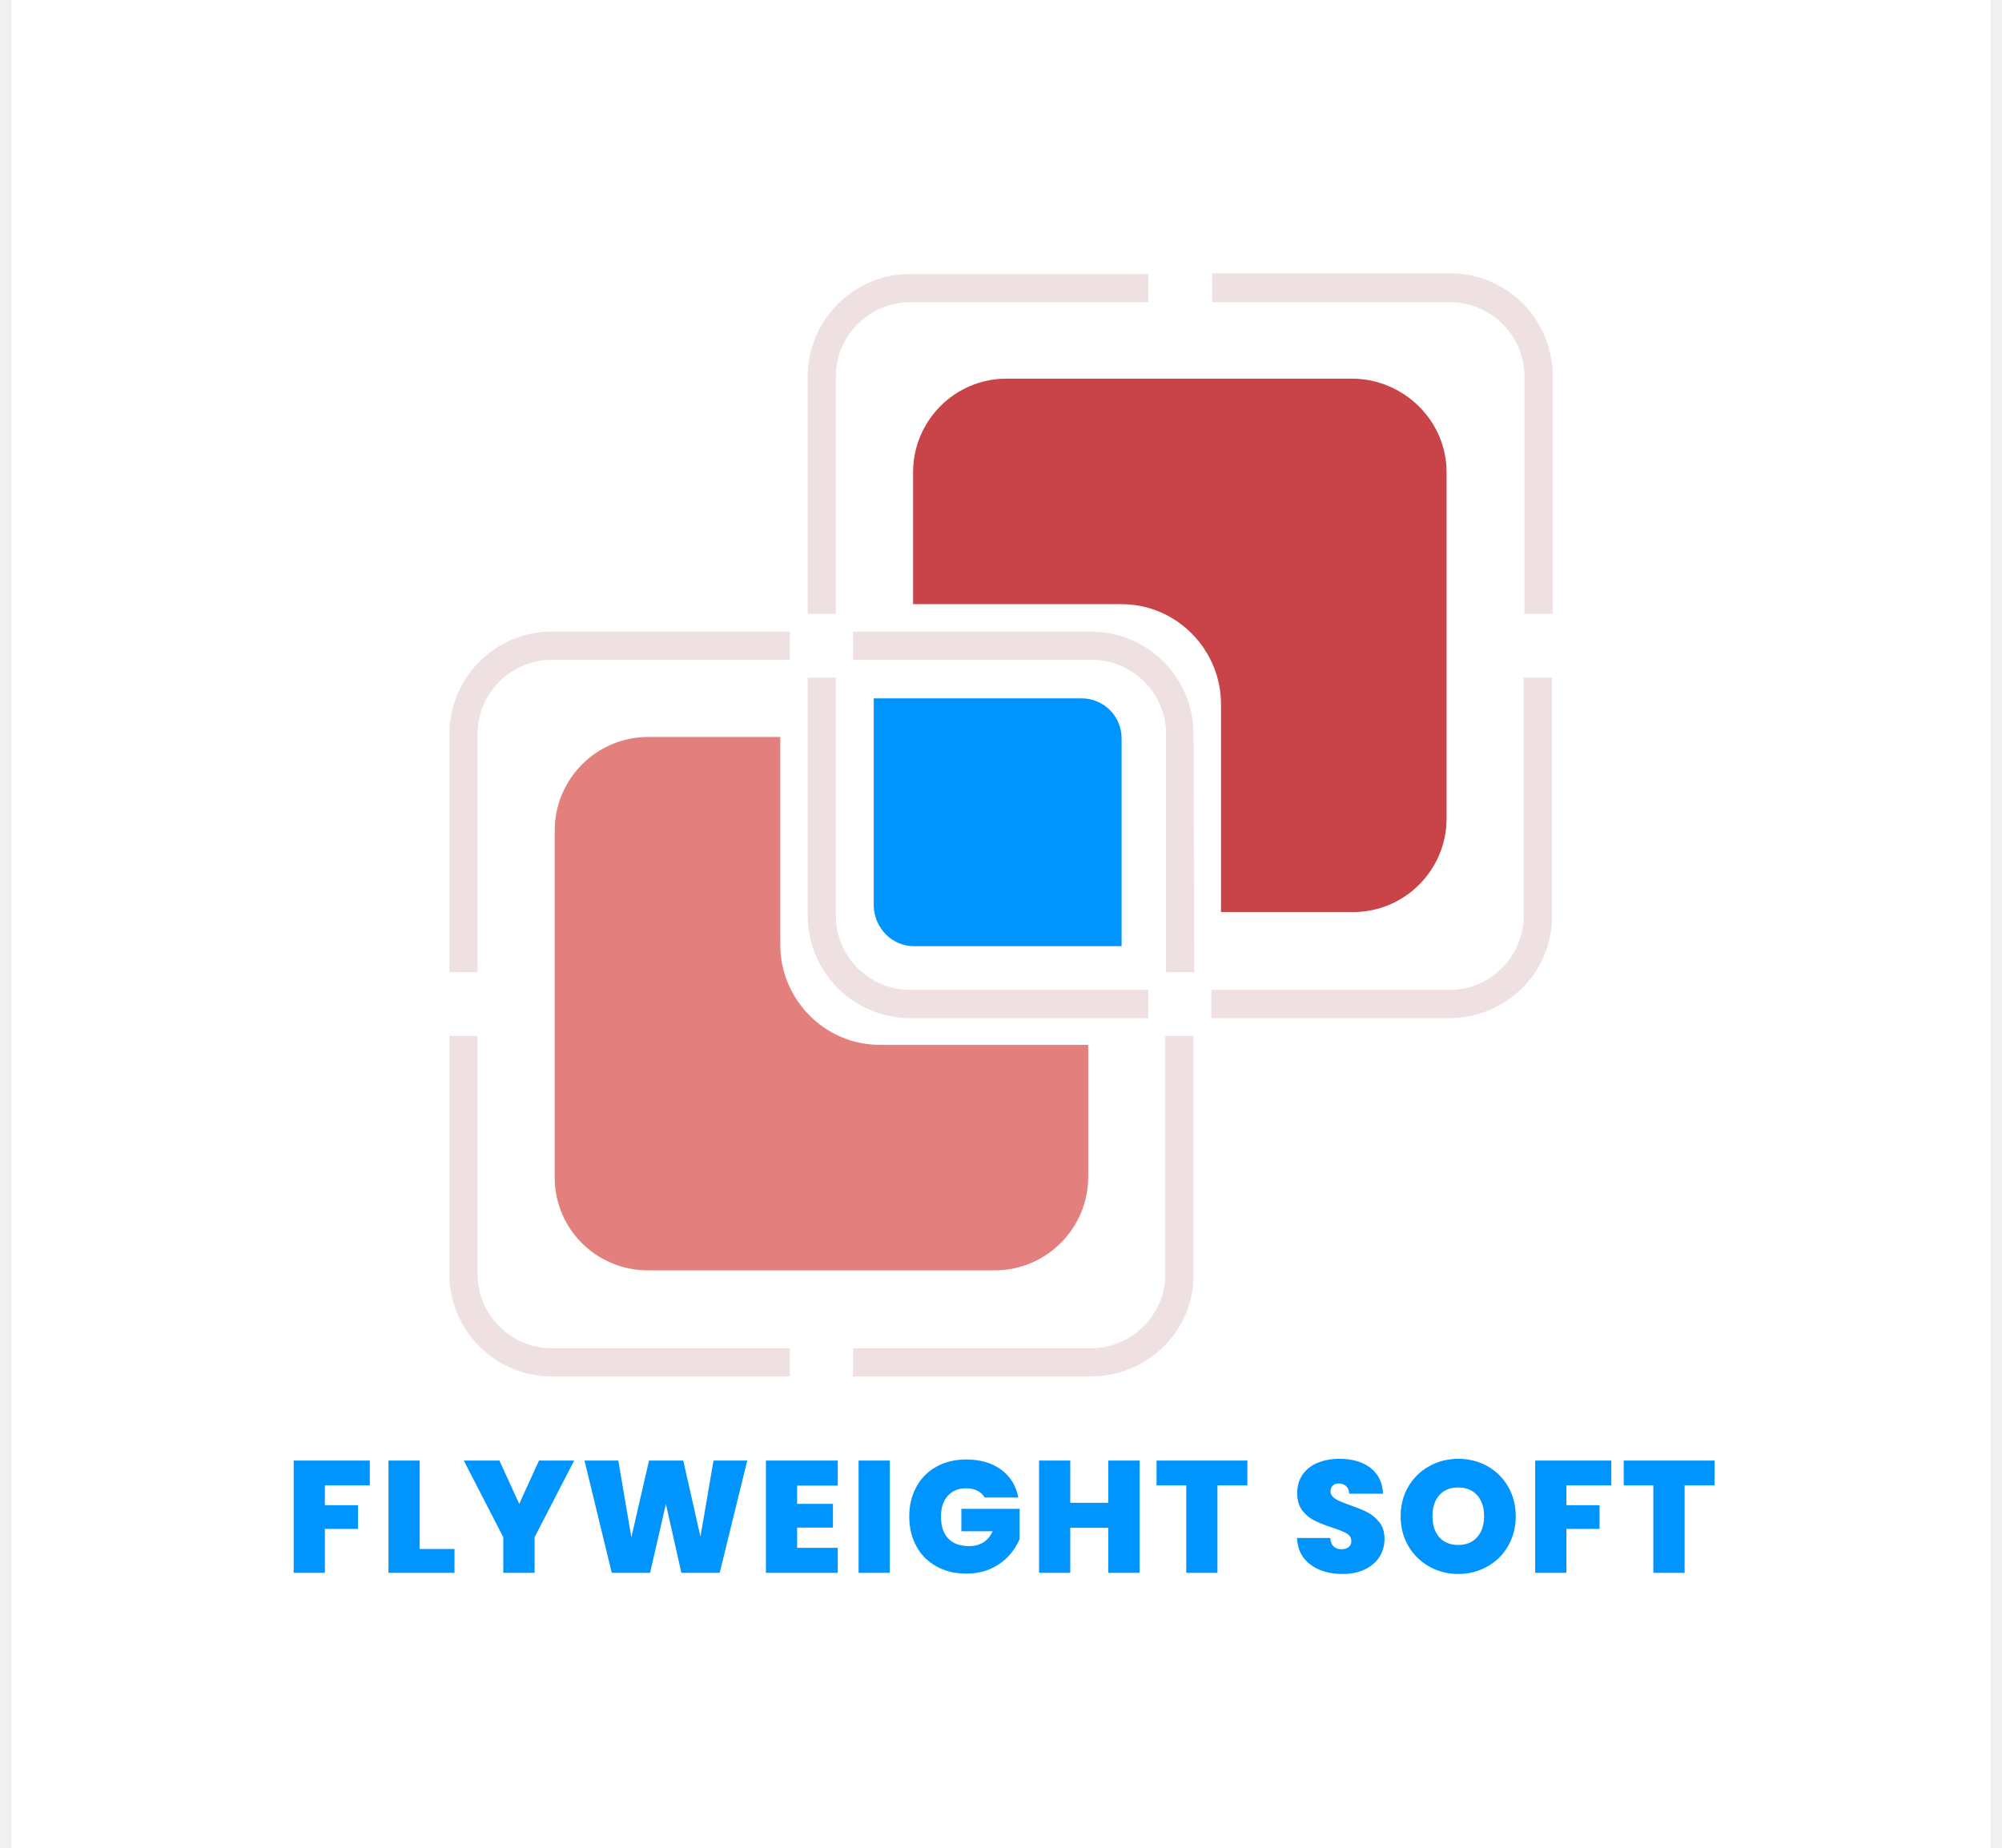
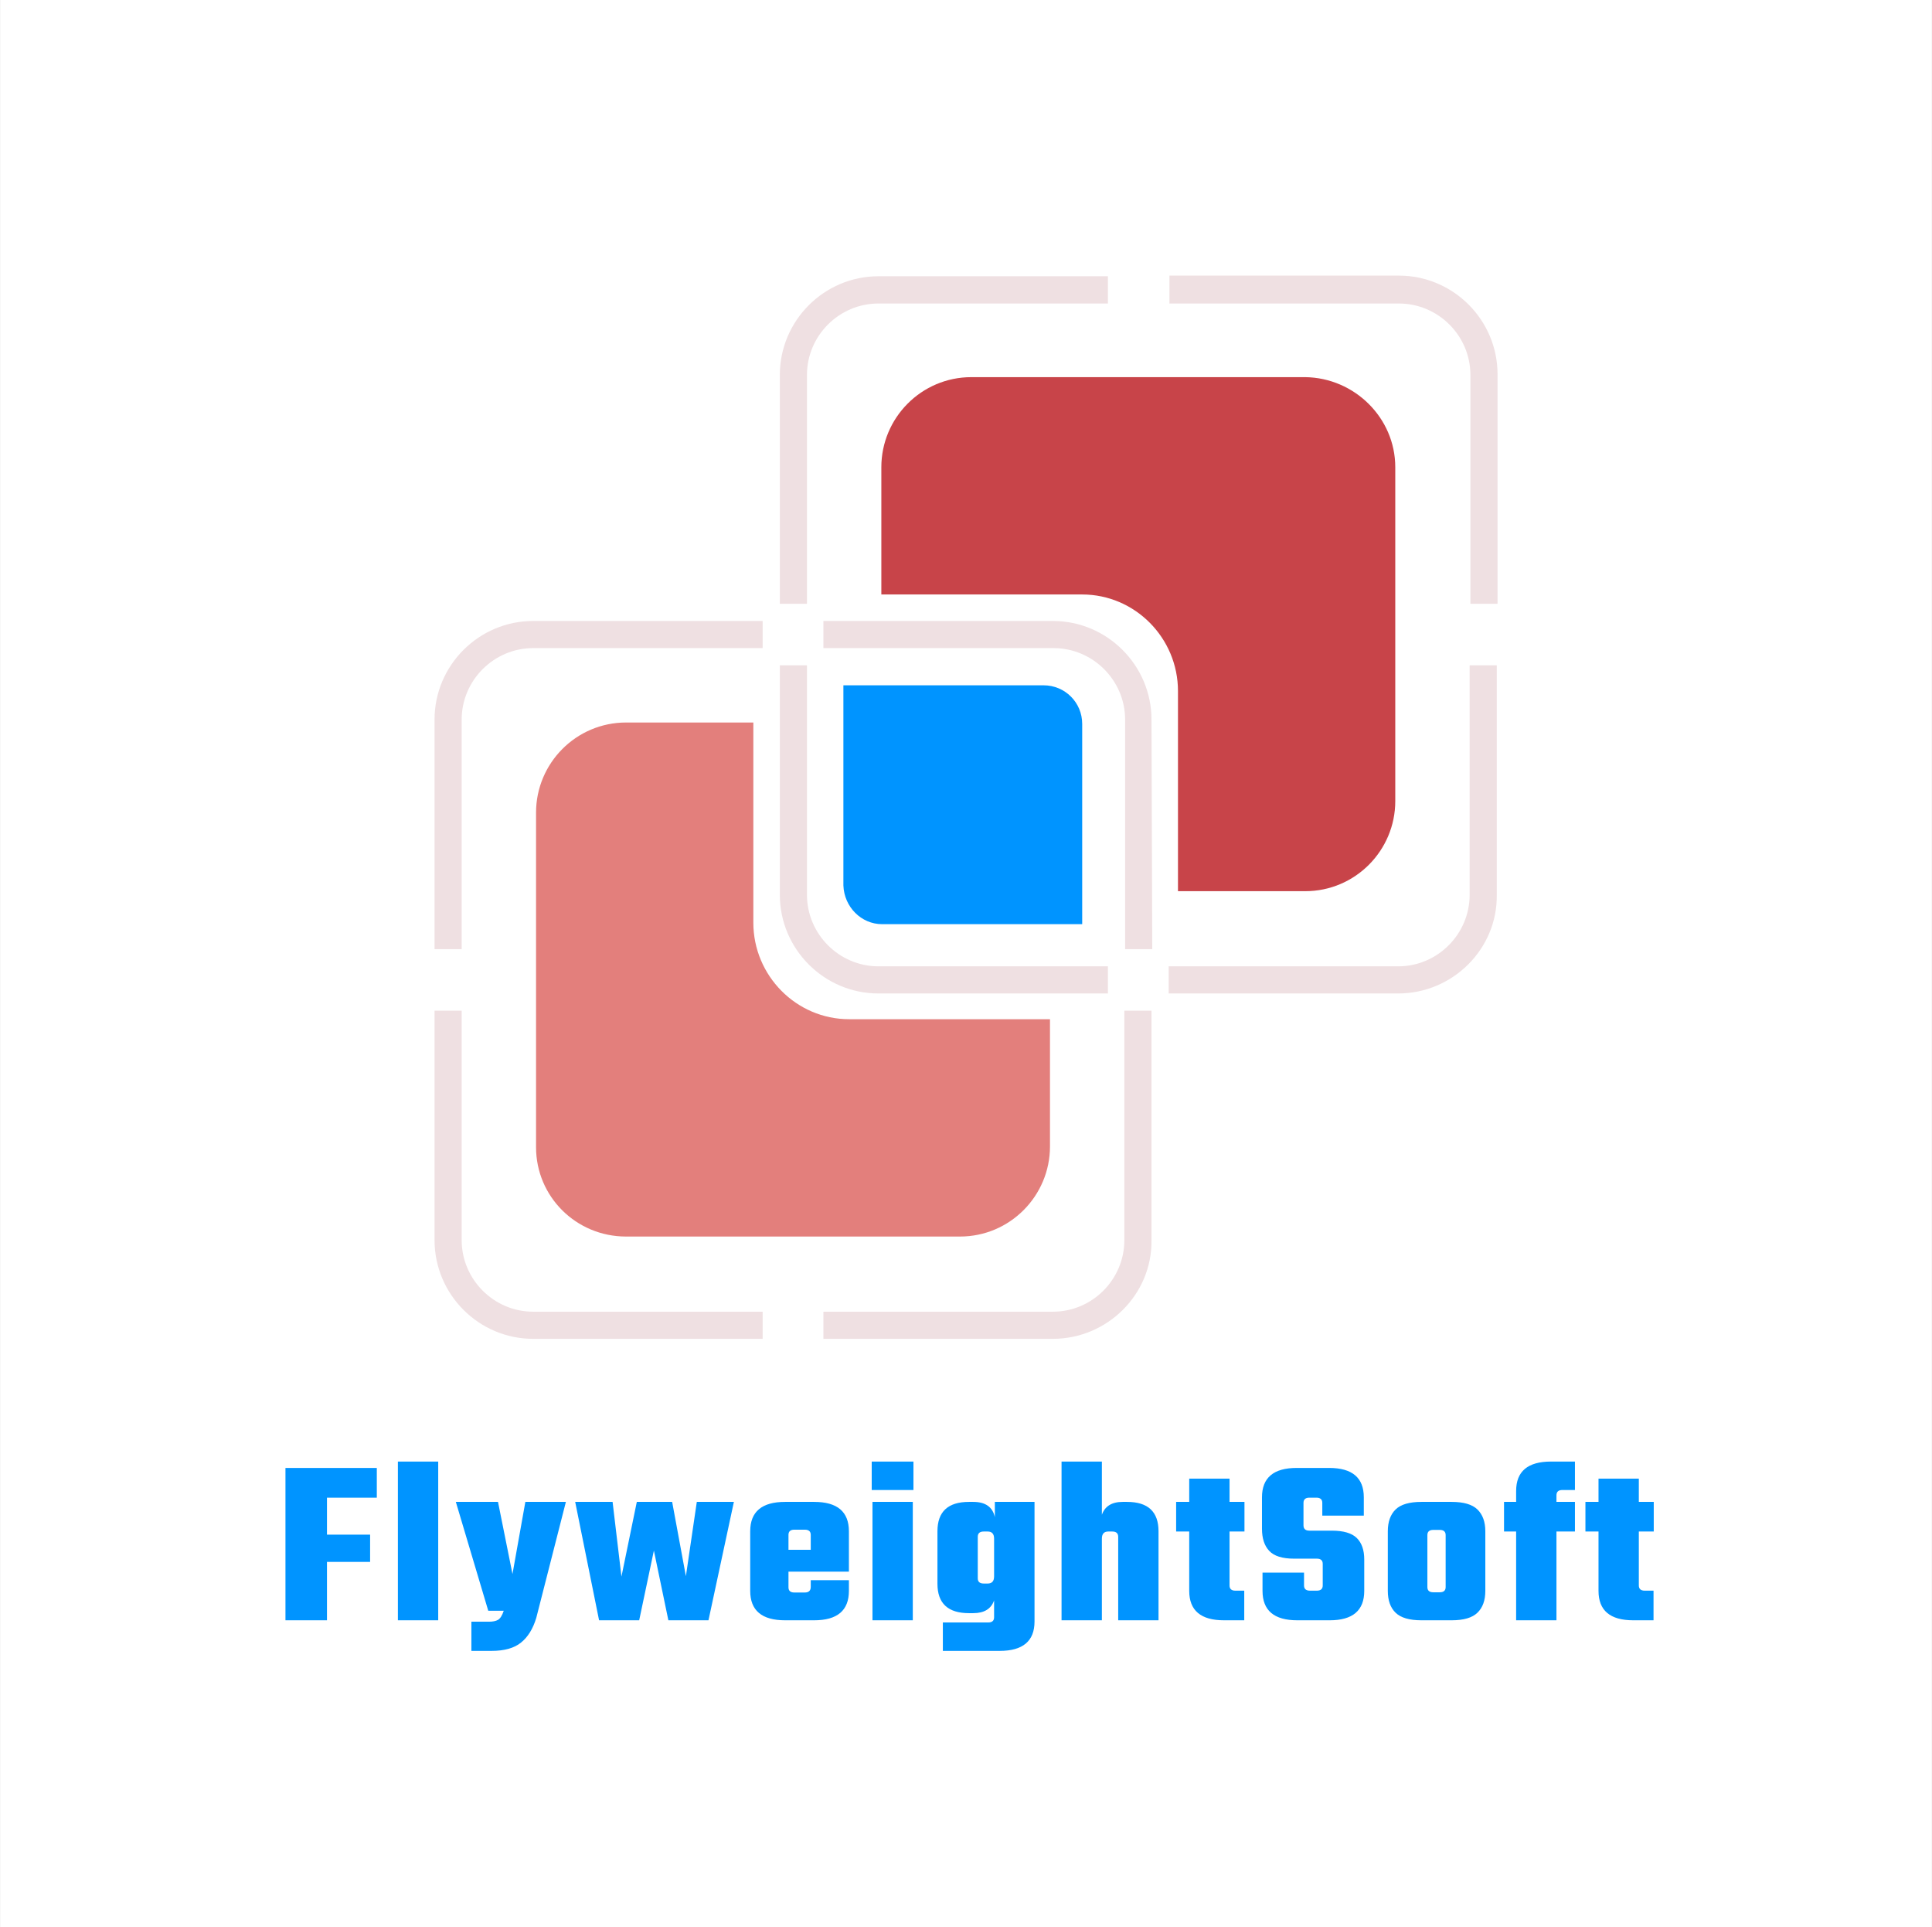
- <svg xmlns="http://www.w3.org/2000/svg" version="1.1" viewBox="0 0 23.505 21.691">
-   <g transform="matrix(0.8520534,0,0,0.8520534,3.343277,17.12993)">
-     <rect width="27.271" height="27.271" x="-3.766" y="-21.011" fill="#ffffff" />
-     <g clip-path="url(#SvgjsClipPath81733)">
-       <g clip-path="url(#SvgjsClipPath8172877c1db96-2868-423e-bdd9-8bf26f193a9b)">
-         <path d=" M 6.961 -1.135 L 3.679 -1.135 C 2.902 -1.135 2.268 -1.769 2.268 -2.546 L 2.268 -5.828 L 2.656 -5.828 L 2.656 -2.546 C 2.656 -1.984 3.116 -1.524 3.679 -1.524 L 6.961 -1.524 L 6.961 -1.135 Z" fill="#efe0e2" transform="matrix(1,0,0,1,0,0)" fill-rule="nonzero" />
+ <svg xmlns="http://www.w3.org/2000/svg" version="1.1" viewBox="0 0 15.315 15.268">
+   <g transform="matrix(0.856953,0,0,0.856953,2.187447,11.58336)">
+     <rect width="17.864" height="17.864" x="-2.549" y="-13.541" fill="#ffffff" />
+     <g clip-path="url(#SvgjsClipPath4274)">
+       <g clip-path="url(#SvgjsClipPath426951ba259b-635d-4fe0-9d90-44ae32c080fb)">
+         <path d=" M 4.502 -1.135 L 2.379 -1.135 C 1.877 -1.135 1.467 -1.545 1.467 -2.048 L 1.467 -4.17 L 1.718 -4.17 L 1.718 -2.048 C 1.718 -1.684 2.016 -1.386 2.379 -1.386 L 4.502 -1.386 L 4.502 -1.135 Z" fill="#efe0e2" transform="matrix(1,0,0,1,0,0)" fill-rule="nonzero" />
      </g>
-       <g clip-path="url(#SvgjsClipPath8172877c1db96-2868-423e-bdd9-8bf26f193a9b)">
-         <path d=" M 2.656 -6.707 L 2.268 -6.707 L 2.268 -9.989 C 2.268 -10.766 2.902 -11.4 3.679 -11.4 L 6.961 -11.4 L 6.961 -11.011 L 3.679 -11.011 C 3.116 -11.011 2.656 -10.551 2.656 -9.989 L 2.656 -6.707 Z" fill="#efe0e2" transform="matrix(1,0,0,1,0,0)" fill-rule="nonzero" />
+       <g clip-path="url(#SvgjsClipPath426951ba259b-635d-4fe0-9d90-44ae32c080fb)">
+         <path d=" M 1.718 -4.739 L 1.467 -4.739 L 1.467 -6.862 C 1.467 -7.364 1.877 -7.774 2.379 -7.774 L 4.502 -7.774 L 4.502 -7.523 L 2.379 -7.523 C 2.016 -7.523 1.718 -7.225 1.718 -6.862 L 1.718 -4.739 Z" fill="#efe0e2" transform="matrix(1,0,0,1,0,0)" fill-rule="nonzero" />
      </g>
-       <g clip-path="url(#SvgjsClipPath8172877c1db96-2868-423e-bdd9-8bf26f193a9b)">
-         <path d=" M 12.533 -6.707 L 12.144 -6.707 L 12.144 -9.989 C 12.144 -10.551 11.684 -11.011 11.122 -11.011 L 7.83 -11.011 L 7.83 -11.4 L 11.111 -11.4 C 11.888 -11.4 12.522 -10.766 12.522 -9.989 L 12.533 -6.707 L 12.533 -6.707 Z" fill="#efe0e2" transform="matrix(1,0,0,1,0,0)" fill-rule="nonzero" />
+       <g clip-path="url(#SvgjsClipPath426951ba259b-635d-4fe0-9d90-44ae32c080fb)">
+         <path d=" M 8.106 -4.739 L 7.855 -4.739 L 7.855 -6.862 C 7.855 -7.225 7.557 -7.523 7.193 -7.523 L 5.064 -7.523 L 5.064 -7.774 L 7.187 -7.774 C 7.689 -7.774 8.099 -7.364 8.099 -6.862 L 8.106 -4.739 L 8.106 -4.739 Z" fill="#efe0e2" transform="matrix(1,0,0,1,0,0)" fill-rule="nonzero" />
      </g>
-       <g clip-path="url(#SvgjsClipPath8172877c1db96-2868-423e-bdd9-8bf26f193a9b)">
-         <path d=" M 11.111 -1.135 L 7.83 -1.135 L 7.83 -1.524 L 11.111 -1.524 C 11.674 -1.524 12.134 -1.984 12.134 -2.546 L 12.134 -5.828 L 12.522 -5.828 L 12.522 -2.546 C 12.533 -1.769 11.888 -1.135 11.111 -1.135 Z" fill="#efe0e2" transform="matrix(1,0,0,1,0,0)" fill-rule="nonzero" />
+       <g clip-path="url(#SvgjsClipPath426951ba259b-635d-4fe0-9d90-44ae32c080fb)">
+         <path d=" M 7.187 -1.135 L 5.064 -1.135 L 5.064 -1.386 L 7.187 -1.386 C 7.551 -1.386 7.848 -1.684 7.848 -2.048 L 7.848 -4.17 L 8.099 -4.17 L 8.099 -2.048 C 8.106 -1.545 7.689 -1.135 7.187 -1.135 Z" fill="#efe0e2" transform="matrix(1,0,0,1,0,0)" fill-rule="nonzero" />
      </g>
-       <g clip-path="url(#SvgjsClipPath8172877c1db96-2868-423e-bdd9-8bf26f193a9b)">
-         <path d=" M 11.899 -6.073 L 8.617 -6.073 C 7.84 -6.073 7.206 -6.707 7.206 -7.484 L 7.206 -10.766 L 7.594 -10.766 L 7.594 -7.484 C 7.594 -6.922 8.055 -6.462 8.617 -6.462 L 11.899 -6.462 L 11.899 -6.073 Z" fill="#efe0e2" transform="matrix(1,0,0,1,0,0)" fill-rule="nonzero" />
+       <g clip-path="url(#SvgjsClipPath426951ba259b-635d-4fe0-9d90-44ae32c080fb)">
+         <path d=" M 7.696 -4.329 L 5.573 -4.329 C 5.071 -4.329 4.661 -4.739 4.661 -5.242 L 4.661 -7.364 L 4.912 -7.364 L 4.912 -5.242 C 4.912 -4.878 5.21 -4.58 5.573 -4.58 L 7.696 -4.58 L 7.696 -4.329 Z" fill="#efe0e2" transform="matrix(1,0,0,1,0,0)" fill-rule="nonzero" />
      </g>
-       <g clip-path="url(#SvgjsClipPath8172877c1db96-2868-423e-bdd9-8bf26f193a9b)">
-         <path d=" M 7.594 -11.645 L 7.206 -11.645 L 7.206 -14.917 C 7.206 -15.694 7.84 -16.328 8.617 -16.328 L 11.899 -16.328 L 11.899 -15.939 L 8.617 -15.939 C 8.055 -15.939 7.594 -15.479 7.594 -14.917 L 7.594 -11.645 Z" fill="#efe0e2" transform="matrix(1,0,0,1,0,0)" fill-rule="nonzero" />
+       <g clip-path="url(#SvgjsClipPath426951ba259b-635d-4fe0-9d90-44ae32c080fb)">
+         <path d=" M 4.912 -7.933 L 4.661 -7.933 L 4.661 -10.049 C 4.661 -10.552 5.071 -10.962 5.573 -10.962 L 7.696 -10.962 L 7.696 -10.71 L 5.573 -10.71 C 5.21 -10.71 4.912 -10.413 4.912 -10.049 L 4.912 -7.933 Z" fill="#efe0e2" transform="matrix(1,0,0,1,0,0)" fill-rule="nonzero" />
      </g>
-       <g clip-path="url(#SvgjsClipPath8172877c1db96-2868-423e-bdd9-8bf26f193a9b)">
-         <path d=" M 17.471 -11.645 L 17.082 -11.645 L 17.082 -14.917 C 17.082 -15.479 16.622 -15.939 16.06 -15.939 L 12.778 -15.939 L 12.778 -16.338 L 16.06 -16.338 C 16.837 -16.338 17.471 -15.704 17.471 -14.927 L 17.471 -11.645 Z" fill="#efe0e2" transform="matrix(1,0,0,1,0,0)" fill-rule="nonzero" />
+       <g clip-path="url(#SvgjsClipPath426951ba259b-635d-4fe0-9d90-44ae32c080fb)">
+         <path d=" M 11.3 -7.933 L 11.049 -7.933 L 11.049 -10.049 C 11.049 -10.413 10.751 -10.71 10.387 -10.71 L 8.265 -10.71 L 8.265 -10.968 L 10.387 -10.968 C 10.89 -10.968 11.3 -10.558 11.3 -10.056 L 11.3 -7.933 Z" fill="#efe0e2" transform="matrix(1,0,0,1,0,0)" fill-rule="nonzero" />
      </g>
-       <g clip-path="url(#SvgjsClipPath8172877c1db96-2868-423e-bdd9-8bf26f193a9b)">
-         <path d=" M 16.05 -6.073 L 12.768 -6.073 L 12.768 -6.462 L 16.05 -6.462 C 16.612 -6.462 17.072 -6.922 17.072 -7.484 L 17.072 -10.766 L 17.461 -10.766 L 17.461 -7.484 C 17.471 -6.707 16.827 -6.073 16.05 -6.073 Z" fill="#efe0e2" transform="matrix(1,0,0,1,0,0)" fill-rule="nonzero" />
+       <g clip-path="url(#SvgjsClipPath426951ba259b-635d-4fe0-9d90-44ae32c080fb)">
+         <path d=" M 10.381 -4.329 L 8.258 -4.329 L 8.258 -4.58 L 10.381 -4.58 C 10.745 -4.58 11.042 -4.878 11.042 -5.242 L 11.042 -7.364 L 11.293 -7.364 L 11.293 -5.242 C 11.3 -4.739 10.883 -4.329 10.381 -4.329 Z" fill="#efe0e2" transform="matrix(1,0,0,1,0,0)" fill-rule="nonzero" />
      </g>
-       <g clip-path="url(#SvgjsClipPath8172877c1db96-2868-423e-bdd9-8bf26f193a9b)">
-         <path d=" M 16.009 -13.598 L 16.009 -8.823 C 16.009 -8.118 15.436 -7.535 14.721 -7.535 L 12.901 -7.535 L 12.901 -10.398 C 12.901 -11.154 12.287 -11.778 11.531 -11.778 L 8.658 -11.778 L 8.658 -13.598 C 8.658 -14.303 9.23 -14.886 9.946 -14.886 L 14.721 -14.886 C 15.426 -14.876 16.009 -14.303 16.009 -13.598 Z" fill="#c84449" transform="matrix(1,0,0,1,0,0)" fill-rule="nonzero" />
+       <g clip-path="url(#SvgjsClipPath426951ba259b-635d-4fe0-9d90-44ae32c080fb)">
+         <path d=" M 10.354 -9.196 L 10.354 -6.108 C 10.354 -5.652 9.984 -5.275 9.521 -5.275 L 8.344 -5.275 L 8.344 -7.126 C 8.344 -7.616 7.947 -8.019 7.458 -8.019 L 5.6 -8.019 L 5.6 -9.196 C 5.6 -9.652 5.97 -10.029 6.433 -10.029 L 9.521 -10.029 C 9.977 -10.023 10.354 -9.652 10.354 -9.196 Z" fill="#c84449" transform="matrix(1,0,0,1,0,0)" fill-rule="nonzero" />
      </g>
-       <g clip-path="url(#SvgjsClipPath8172877c1db96-2868-423e-bdd9-8bf26f193a9b)">
-         <path d=" M 3.72 -3.875 L 3.72 -8.66 C 3.72 -9.365 4.292 -9.948 5.008 -9.948 L 6.828 -9.948 L 6.828 -7.085 C 6.828 -6.329 7.441 -5.705 8.198 -5.705 L 11.071 -5.705 L 11.071 -3.885 C 11.071 -3.18 10.498 -2.597 9.782 -2.597 L 5.008 -2.597 C 4.292 -2.597 3.72 -3.17 3.72 -3.875 Z" fill="#e37f7c" transform="matrix(1,0,0,1,0,0)" fill-rule="nonzero" />
+       <g clip-path="url(#SvgjsClipPath426951ba259b-635d-4fe0-9d90-44ae32c080fb)">
+         <path d=" M 2.406 -2.907 L 2.406 -6.002 C 2.406 -6.458 2.776 -6.835 3.239 -6.835 L 4.416 -6.835 L 4.416 -4.984 C 4.416 -4.494 4.813 -4.091 5.302 -4.091 L 7.16 -4.091 L 7.16 -2.914 C 7.16 -2.458 6.79 -2.081 6.327 -2.081 L 3.239 -2.081 C 2.776 -2.081 2.406 -2.451 2.406 -2.907 Z" fill="#e37f7c" transform="matrix(1,0,0,1,0,0)" fill-rule="nonzero" />
      </g>
-       <g clip-path="url(#SvgjsClipPath8172877c1db96-2868-423e-bdd9-8bf26f193a9b)">
-         <path d=" M 8.668 -7.065 L 11.531 -7.065 L 11.531 -9.928 C 11.531 -10.234 11.285 -10.48 10.979 -10.48 L 8.116 -10.48 L 8.116 -7.617 C 8.126 -7.31 8.371 -7.065 8.668 -7.065 Z" fill="#0094ff" transform="matrix(1,0,0,1,0,0)" fill-rule="nonzero" />
+       <g clip-path="url(#SvgjsClipPath426951ba259b-635d-4fe0-9d90-44ae32c080fb)">
+         <path d=" M 5.606 -4.97 L 7.458 -4.97 L 7.458 -6.822 C 7.458 -7.02 7.299 -7.179 7.101 -7.179 L 5.249 -7.179 L 5.249 -5.328 C 5.256 -5.129 5.415 -4.97 5.606 -4.97 Z" fill="#0094ff" transform="matrix(1,0,0,1,0,0)" fill-rule="nonzero" />
      </g>
    </g>
    <g>
-       <path d=" M 1.172 0.024 L 1.172 0.366 L 0.553 0.366 L 0.553 0.639 L 1.009 0.639 L 1.009 0.966 L 0.553 0.966 L 0.553 1.571 L 0.123 1.571 L 0.123 0.024 L 1.172 0.024 M 1.859 1.242 L 2.339 1.242 L 2.339 1.571 L 1.429 1.571 L 1.429 0.024 L 1.859 0.024 L 1.859 1.242 M 3.988 0.024 L 3.443 1.08 L 3.443 1.571 L 3.011 1.571 L 3.011 1.08 L 2.467 0.024 L 2.958 0.024 L 3.231 0.621 L 3.503 0.024 L 3.988 0.024 M 6.373 0.024 L 5.993 1.571 L 5.465 1.571 L 5.252 0.623 L 5.034 1.571 L 4.506 1.571 L 4.13 0.024 L 4.596 0.024 L 4.776 1.082 L 5.019 0.024 L 5.491 0.024 L 5.728 1.073 L 5.908 0.024 L 6.373 0.024 M 7.06 0.369 L 7.06 0.621 L 7.554 0.621 L 7.554 0.948 L 7.06 0.948 L 7.06 1.227 L 7.62 1.227 L 7.62 1.571 L 6.63 1.571 L 6.63 0.024 L 7.62 0.024 L 7.62 0.369 L 7.06 0.369 M 8.337 0.024 L 8.337 1.571 L 7.907 1.571 L 7.907 0.024 L 8.337 0.024 M 9.645 0.533 Q 9.608 0.472 9.543 0.439 Q 9.479 0.406 9.391 0.406 Q 9.228 0.406 9.135 0.511 Q 9.042 0.617 9.042 0.794 Q 9.042 0.994 9.142 1.098 Q 9.242 1.203 9.432 1.203 Q 9.659 1.203 9.755 0.998 L 9.323 0.998 L 9.323 0.689 L 10.126 0.689 L 10.126 1.106 Q 10.075 1.229 9.978 1.336 Q 9.88 1.444 9.731 1.513 Q 9.582 1.582 9.391 1.582 Q 9.158 1.582 8.979 1.482 Q 8.8 1.383 8.703 1.204 Q 8.605 1.025 8.605 0.794 Q 8.605 0.566 8.703 0.387 Q 8.8 0.208 8.978 0.109 Q 9.156 0.009 9.389 0.009 Q 9.68 0.009 9.871 0.149 Q 10.062 0.29 10.108 0.533 L 9.645 0.533 M 11.779 0.024 L 11.779 1.571 L 11.348 1.571 L 11.348 0.95 L 10.824 0.95 L 10.824 1.571 L 10.394 1.571 L 10.394 0.024 L 10.824 0.024 L 10.824 0.606 L 11.348 0.606 L 11.348 0.024 L 11.779 0.024 M 13.264 0.024 L 13.264 0.366 L 12.852 0.366 L 12.852 1.571 L 12.422 1.571 L 12.422 0.366 L 12.013 0.366 L 12.013 0.024 L 13.264 0.024 M 14.134 1.458 Q 13.96 1.33 13.947 1.091 L 14.406 1.091 Q 14.412 1.172 14.454 1.209 Q 14.496 1.246 14.561 1.246 Q 14.621 1.246 14.659 1.217 Q 14.697 1.187 14.697 1.135 Q 14.697 1.067 14.634 1.029 Q 14.57 0.992 14.428 0.946 Q 14.276 0.895 14.183 0.848 Q 14.09 0.801 14.02 0.71 Q 13.951 0.619 13.951 0.472 Q 13.951 0.323 14.026 0.216 Q 14.101 0.11 14.232 0.055 Q 14.364 -2.220446049250313e-16 14.531 -2.220446049250313e-16 Q 14.801 -2.220446049250313e-16 14.962 0.126 Q 15.123 0.252 15.134 0.481 L 14.667 0.481 Q 14.665 0.41 14.624 0.375 Q 14.583 0.34 14.52 0.34 Q 14.471 0.34 14.441 0.369 Q 14.41 0.397 14.41 0.45 Q 14.41 0.494 14.444 0.526 Q 14.478 0.557 14.529 0.58 Q 14.579 0.603 14.678 0.639 Q 14.825 0.689 14.92 0.738 Q 15.016 0.788 15.085 0.877 Q 15.154 0.966 15.154 1.102 Q 15.154 1.24 15.085 1.35 Q 15.016 1.459 14.885 1.523 Q 14.755 1.587 14.577 1.587 Q 14.307 1.587 14.134 1.458 M 15.771 1.485 Q 15.589 1.383 15.482 1.201 Q 15.376 1.02 15.376 0.792 Q 15.376 0.564 15.482 0.383 Q 15.589 0.202 15.771 0.101 Q 15.953 -2.220446049250313e-16 16.17 -2.220446049250313e-16 Q 16.39 -2.220446049250313e-16 16.571 0.101 Q 16.752 0.202 16.857 0.383 Q 16.962 0.564 16.962 0.792 Q 16.962 1.02 16.857 1.201 Q 16.752 1.383 16.569 1.485 Q 16.387 1.587 16.17 1.587 Q 15.953 1.587 15.771 1.485 M 16.43 1.08 Q 16.526 0.972 16.526 0.792 Q 16.526 0.608 16.43 0.501 Q 16.335 0.395 16.17 0.395 Q 16.003 0.395 15.909 0.501 Q 15.815 0.608 15.815 0.792 Q 15.815 0.974 15.909 1.081 Q 16.003 1.187 16.17 1.187 Q 16.335 1.187 16.43 1.08 M 18.279 0.024 L 18.279 0.366 L 17.66 0.366 L 17.66 0.639 L 18.117 0.639 L 18.117 0.966 L 17.66 0.966 L 17.66 1.571 L 17.23 1.571 L 17.23 0.024 L 18.279 0.024 M 19.701 0.024 L 19.701 0.366 L 19.289 0.366 L 19.289 1.571 L 18.858 1.571 L 18.858 0.366 L 18.45 0.366 L 18.45 0.024 L 19.701 0.024" fill="#0094ff" fill-rule="nonzero" />
+       <path d=" M 0.933 0.334 L 0.472 0.334 L 0.472 0.676 L 0.871 0.676 L 0.871 0.928 L 0.472 0.928 L 0.472 1.468 L 0.088 1.468 L 0.088 0.059 L 0.933 0.059 L 0.933 0.334 M 1.501 1.468 L 1.128 1.468 L 1.128 2.220446049250313e-16 L 1.501 2.220446049250313e-16 L 1.501 1.468 M 1.993 1.751 L 1.808 1.751 L 1.808 1.481 L 1.971 1.481 Q 2.024 1.481 2.054 1.464 Q 2.085 1.446 2.107 1.38 L 1.964 1.38 L 1.664 0.373 L 2.054 0.373 L 2.188 1.04 L 2.307 0.373 L 2.682 0.373 L 2.408 1.446 Q 2.362 1.598 2.267 1.674 Q 2.173 1.751 1.993 1.751 M 3.893 0.373 L 4.236 0.373 L 4.001 1.468 L 3.63 1.468 L 3.496 0.823 L 3.36 1.468 L 2.989 1.468 L 2.768 0.373 L 3.114 0.373 L 3.196 1.064 L 3.338 0.373 L 3.665 0.373 L 3.792 1.06 L 3.893 0.373 M 4.71 0.373 L 4.978 0.373 Q 5.3 0.373 5.3 0.645 L 5.3 1.018 L 4.741 1.018 L 4.741 1.163 Q 4.741 1.211 4.795 1.211 L 4.892 1.211 Q 4.947 1.211 4.947 1.159 L 4.947 1.097 L 5.3 1.097 L 5.3 1.196 Q 5.3 1.468 4.978 1.468 L 4.71 1.468 Q 4.387 1.468 4.387 1.196 L 4.387 0.645 Q 4.387 0.373 4.71 0.373 M 4.741 0.816 L 4.947 0.816 L 4.947 0.678 Q 4.947 0.63 4.892 0.63 L 4.795 0.63 Q 4.741 0.63 4.741 0.678 L 4.741 0.816 M 5.511 0.263 L 5.511 2.220446049250313e-16 L 5.897 2.220446049250313e-16 L 5.897 0.263 L 5.511 0.263 M 5.891 1.468 L 5.518 1.468 L 5.518 0.373 L 5.891 0.373 L 5.891 1.468 M 6.65 0.373 L 7.017 0.373 L 7.017 1.479 Q 7.017 1.751 6.694 1.751 L 6.169 1.751 L 6.169 1.488 L 6.589 1.488 Q 6.643 1.488 6.643 1.44 L 6.643 1.284 Q 6.602 1.402 6.45 1.402 L 6.411 1.402 Q 6.119 1.402 6.119 1.13 L 6.119 0.645 Q 6.119 0.373 6.411 0.373 L 6.45 0.373 Q 6.619 0.373 6.65 0.514 L 6.65 0.373 M 6.547 1.128 L 6.584 1.128 Q 6.643 1.128 6.643 1.062 L 6.643 0.713 Q 6.643 0.647 6.584 0.647 L 6.547 0.647 Q 6.492 0.647 6.492 0.696 L 6.492 1.08 Q 6.492 1.128 6.547 1.128 M 7.833 0.373 L 7.872 0.373 Q 8.164 0.373 8.164 0.645 L 8.164 1.468 L 7.791 1.468 L 7.791 0.696 Q 7.791 0.647 7.736 0.647 L 7.699 0.647 Q 7.64 0.647 7.64 0.713 L 7.64 1.468 L 7.267 1.468 L 7.267 2.220446049250313e-16 L 7.64 2.220446049250313e-16 L 7.64 0.492 Q 7.682 0.373 7.833 0.373 M 8.959 0.647 L 8.821 0.647 L 8.821 1.146 Q 8.821 1.194 8.875 1.194 L 8.957 1.194 L 8.957 1.468 L 8.77 1.468 Q 8.448 1.468 8.448 1.196 L 8.448 0.647 L 8.327 0.647 L 8.327 0.373 L 8.448 0.373 L 8.448 0.158 L 8.821 0.158 L 8.821 0.373 L 8.959 0.373 L 8.959 0.647 M 9.683 1.146 L 9.683 0.946 Q 9.683 0.898 9.628 0.898 L 9.418 0.898 Q 9.255 0.898 9.188 0.826 Q 9.121 0.755 9.121 0.621 L 9.121 0.331 Q 9.121 0.059 9.442 0.059 L 9.742 0.059 Q 10.063 0.059 10.063 0.331 L 10.063 0.5 L 9.679 0.5 L 9.679 0.382 Q 9.679 0.334 9.624 0.334 L 9.56 0.334 Q 9.505 0.334 9.505 0.382 L 9.505 0.59 Q 9.505 0.639 9.56 0.639 L 9.767 0.639 Q 9.929 0.639 9.998 0.707 Q 10.067 0.775 10.067 0.906 L 10.067 1.196 Q 10.067 1.468 9.747 1.468 L 9.448 1.468 Q 9.126 1.468 9.126 1.196 L 9.126 1.027 L 9.51 1.027 L 9.51 1.146 Q 9.51 1.194 9.565 1.194 L 9.628 1.194 Q 9.683 1.194 9.683 1.146 M 10.596 0.373 L 10.875 0.373 Q 11.042 0.373 11.114 0.443 Q 11.187 0.514 11.187 0.645 L 11.187 1.196 Q 11.187 1.328 11.114 1.398 Q 11.042 1.468 10.875 1.468 L 10.596 1.468 Q 10.429 1.468 10.357 1.398 Q 10.285 1.328 10.285 1.196 L 10.285 0.645 Q 10.285 0.514 10.357 0.443 Q 10.429 0.373 10.596 0.373 M 10.82 1.161 L 10.82 0.68 Q 10.82 0.632 10.765 0.632 L 10.706 0.632 Q 10.651 0.632 10.651 0.68 L 10.651 1.161 Q 10.651 1.209 10.706 1.209 L 10.765 1.209 Q 10.82 1.209 10.82 1.161 M 12.016 0.263 L 11.9 0.263 Q 11.845 0.263 11.845 0.312 L 11.845 0.373 L 12.016 0.373 L 12.016 0.647 L 11.845 0.647 L 11.845 1.468 L 11.472 1.468 L 11.472 0.647 L 11.36 0.647 L 11.36 0.373 L 11.472 0.373 L 11.472 0.272 Q 11.472 2.220446049250313e-16 11.795 2.220446049250313e-16 L 12.016 2.220446049250313e-16 L 12.016 0.263 M 12.745 0.647 L 12.607 0.647 L 12.607 1.146 Q 12.607 1.194 12.662 1.194 L 12.743 1.194 L 12.743 1.468 L 12.556 1.468 Q 12.234 1.468 12.234 1.196 L 12.234 0.647 L 12.113 0.647 L 12.113 0.373 L 12.234 0.373 L 12.234 0.158 L 12.607 0.158 L 12.607 0.373 L 12.745 0.373 L 12.745 0.647" fill="#0094ff" fill-rule="nonzero" />
    </g>
    <g />
  </g>
  <defs>
-     <clipPath id="SvgjsClipPath81733">
-       <path d=" M 2.268 -16.338 h 15.203 v 15.203 h -15.203 Z" />
+     <clipPath id="SvgjsClipPath4274">
+       <path d=" M 1.467 -10.968 h 9.833 v 9.833 h -9.833 Z" />
    </clipPath>
-     <clipPath id="SvgjsClipPath8172877c1db96-2868-423e-bdd9-8bf26f193a9b">
-       <path d=" M 2.268 -16.338 L 17.471 -16.338 L 17.471 -1.135 L 2.268 -1.135 Z" />
+     <clipPath id="SvgjsClipPath426951ba259b-635d-4fe0-9d90-44ae32c080fb">
+       <path d=" M 1.467 -10.968 L 11.3 -10.968 L 11.3 -1.135 L 1.467 -1.135 Z" />
    </clipPath>
  </defs>
</svg>
